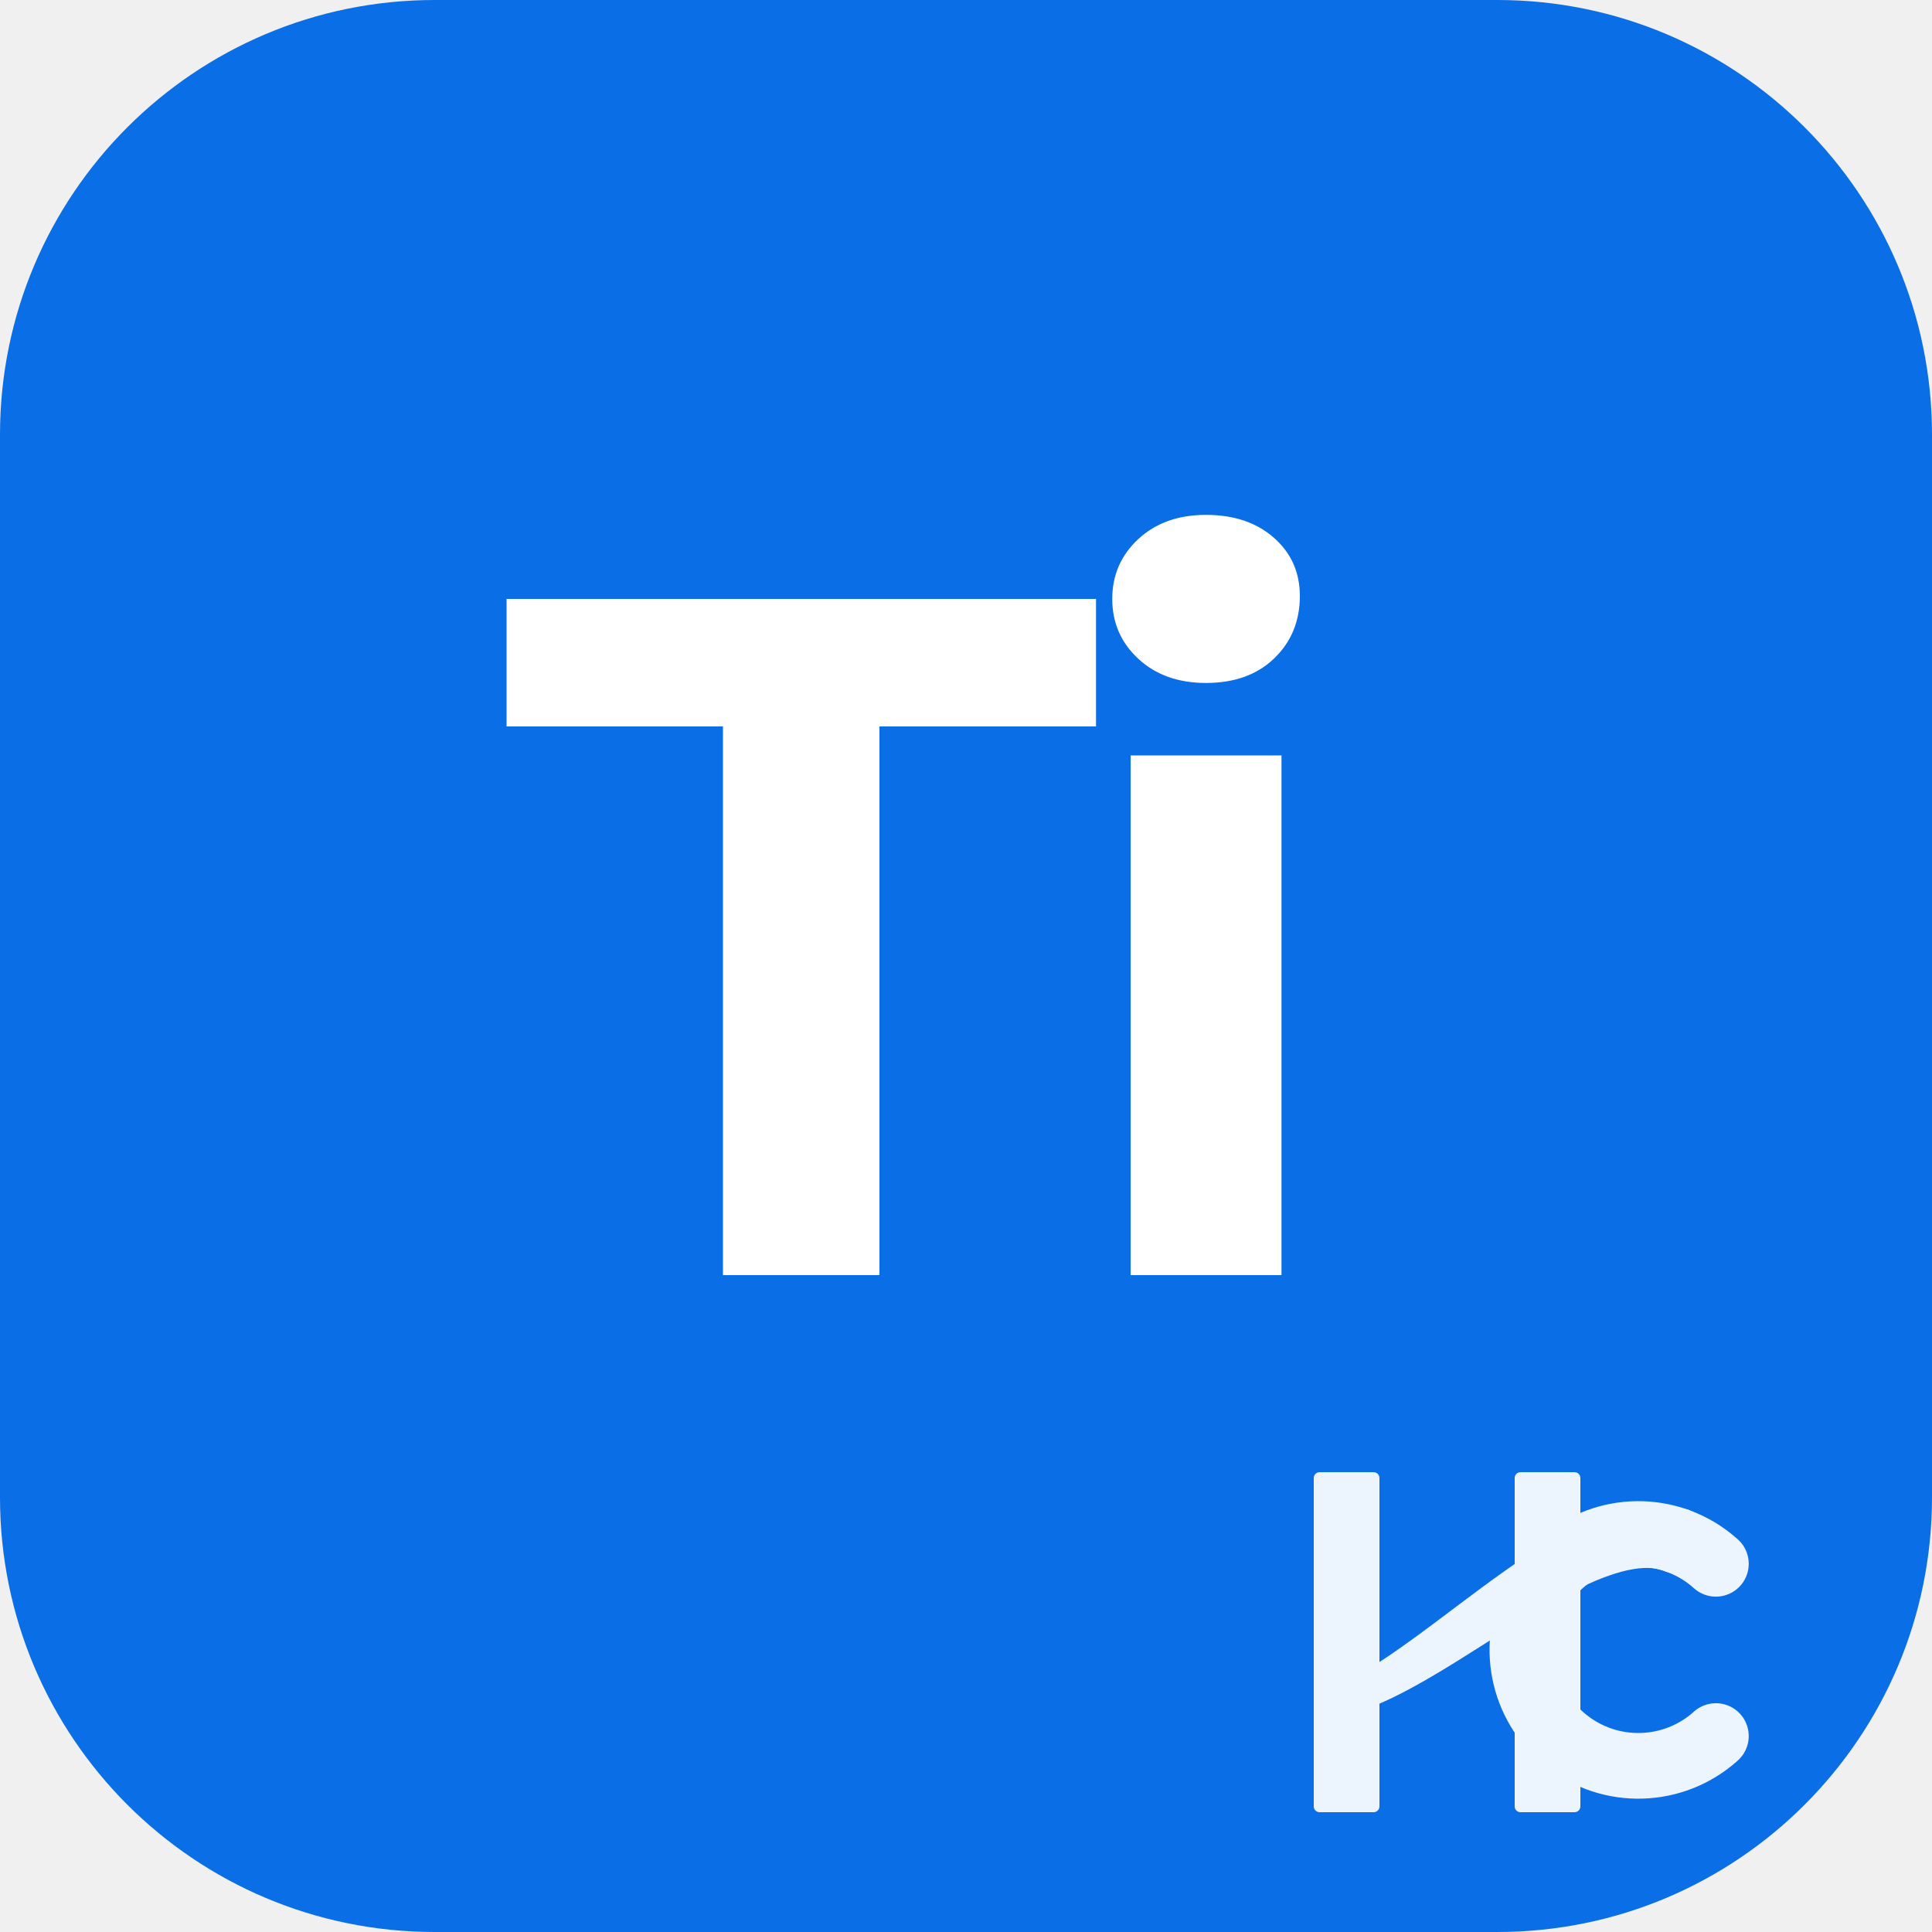
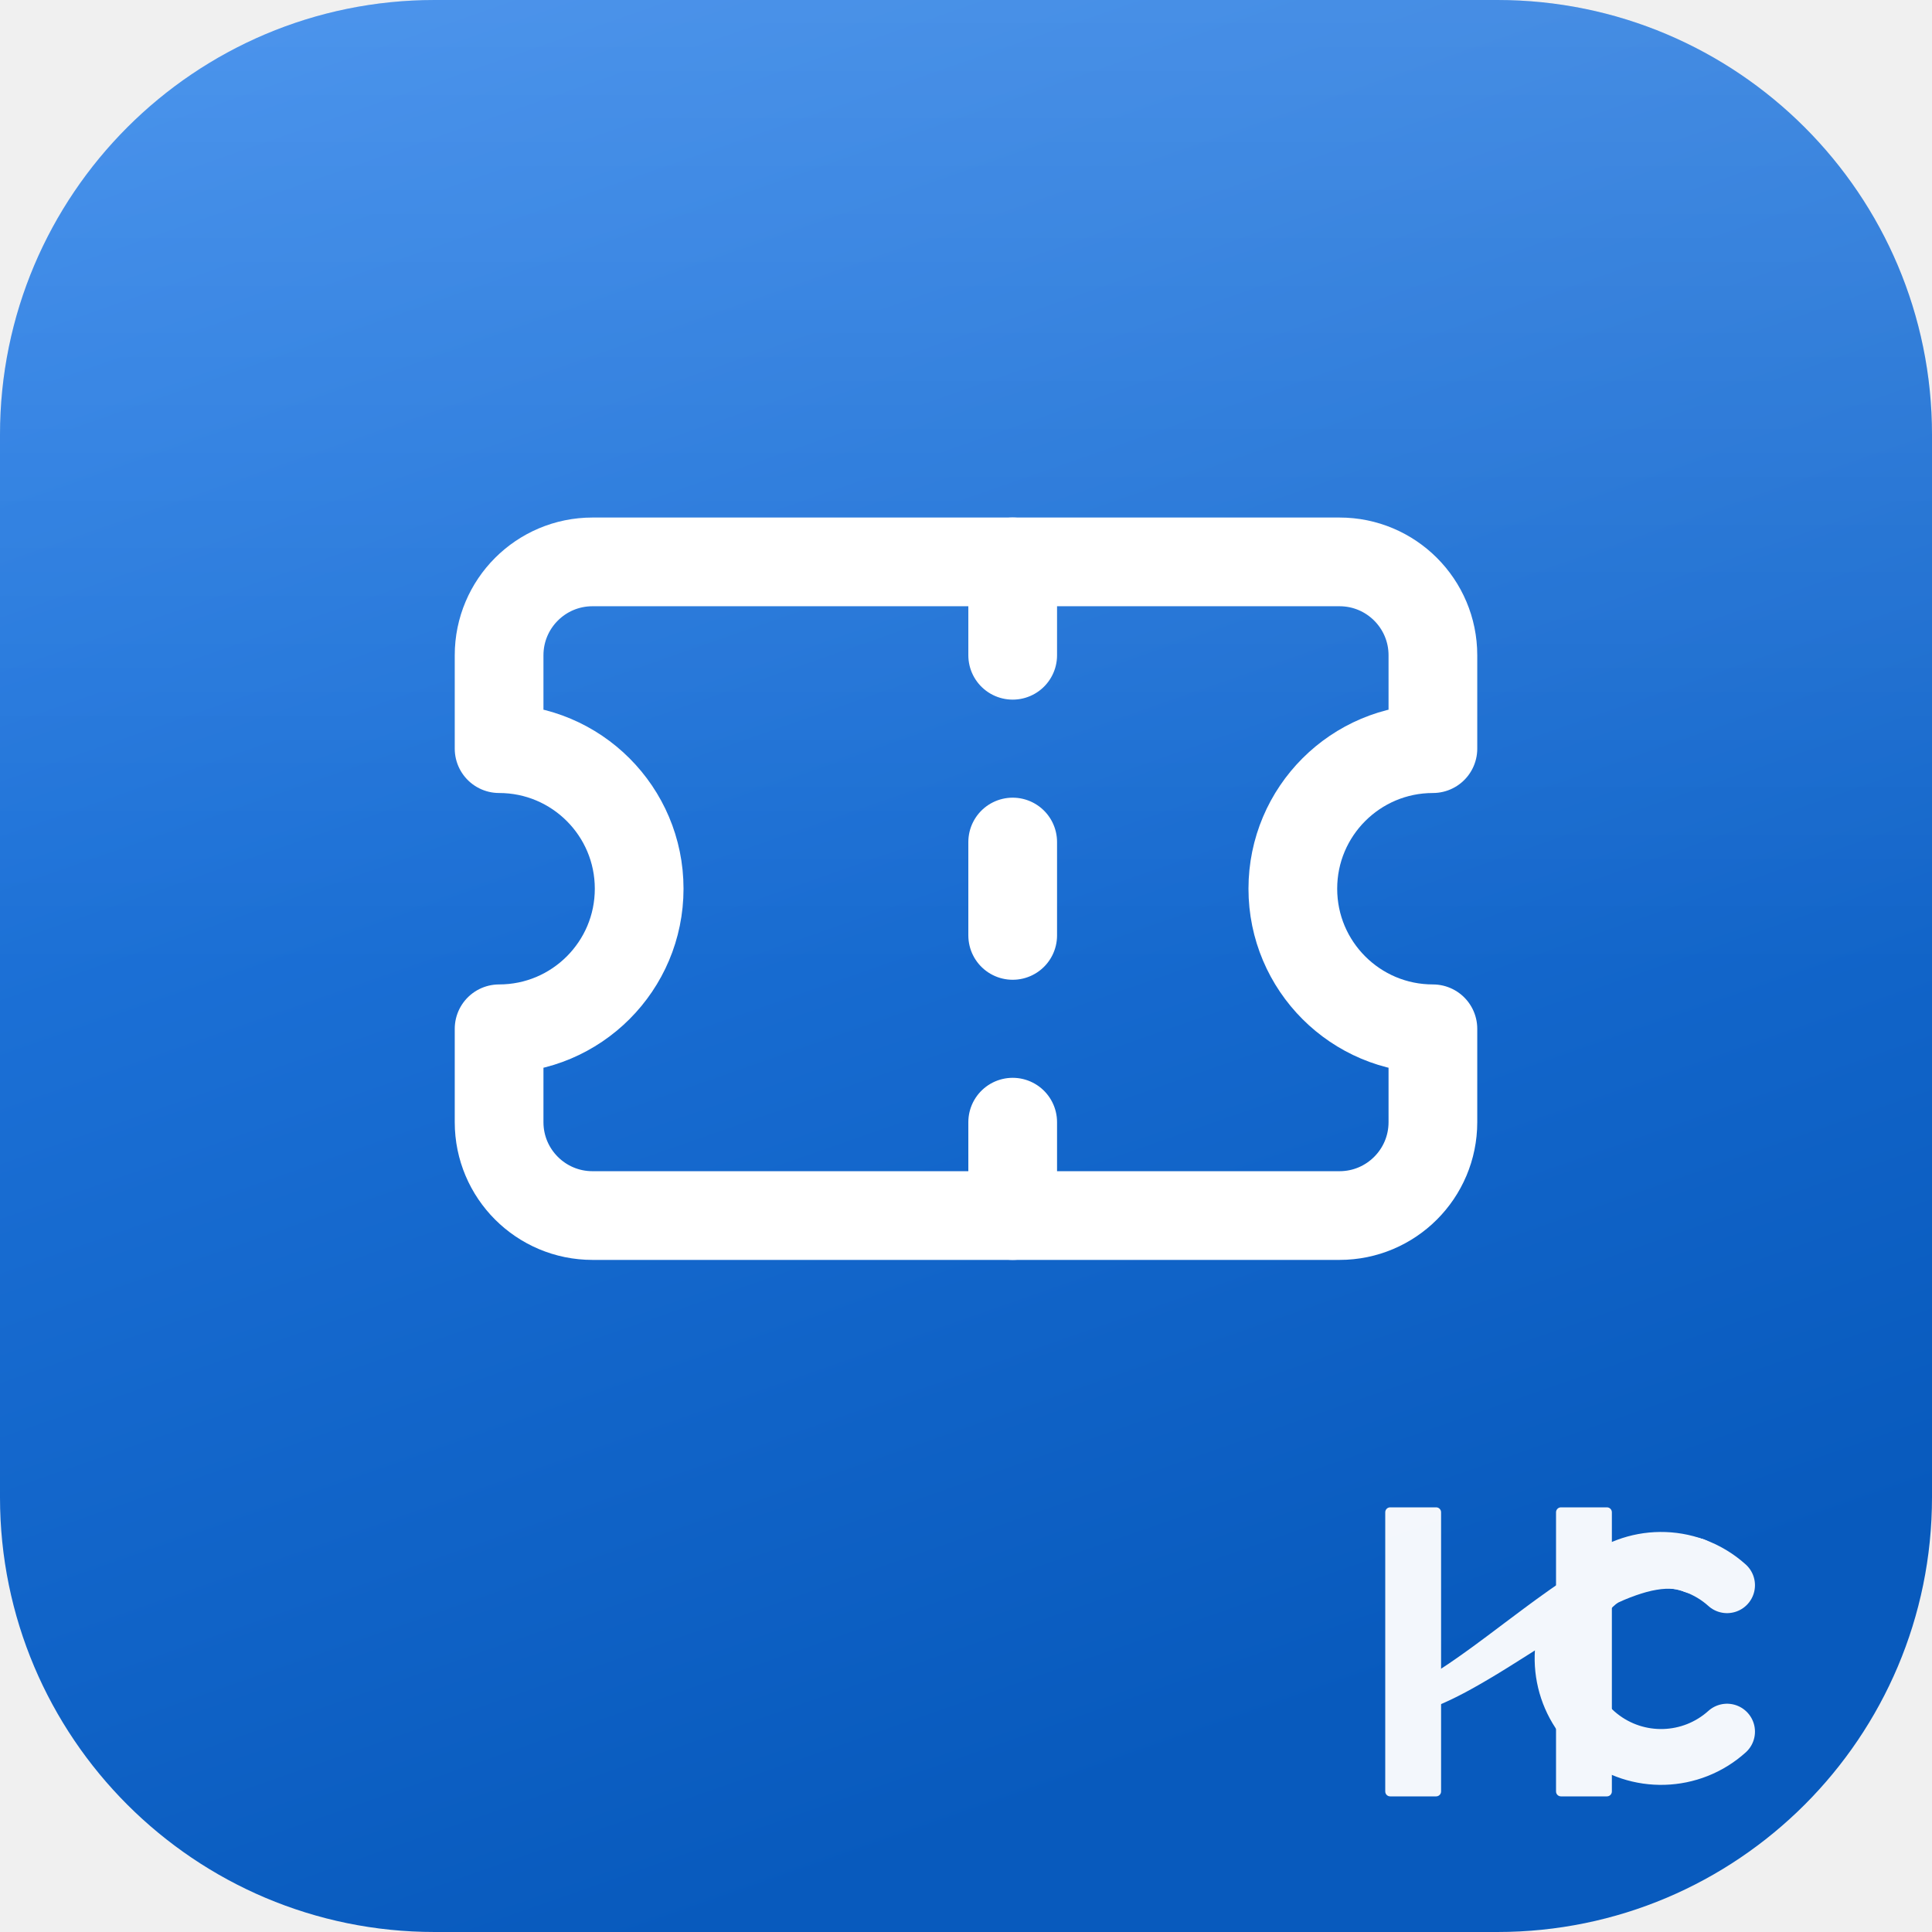
<svg xmlns="http://www.w3.org/2000/svg" width="100" height="100" viewBox="0 0 100 100">
-   <rect width="100" height="100" rx="22.5" fill="#0a6ee6" />
-   <path d="M45.52 66L37.42 66L37.42 37.60L26.22 37.60L26.22 31L56.73 31L56.73 37.60L45.52 37.60L45.52 66ZM66.33 66L58.52 66L58.52 39.10L66.33 39.10L66.33 66ZM62.42 35.35L62.42 35.35Q60.27 35.35 58.92 34.10Q57.57 32.85 57.57 31L57.57 31Q57.57 29.15 58.92 27.90Q60.27 26.65 62.42 26.65L62.42 26.65Q64.58 26.65 65.92 27.82Q67.28 29 67.28 30.85L67.28 30.85Q67.28 32.80 65.95 34.08Q64.63 35.35 62.42 35.35Z" fill="#ffffff" />
-   <g transform="translate(66 75) scale(0.2)" opacity="0.92">
+   <defs>
+     <linearGradient id="g-ticket" x1="0" y1="0" x2="0.35" y2="1">
+       <stop offset="0" stop-color="#2c82ea" />
+       <stop offset="1" stop-color="#085abd" />
+     </linearGradient>
+     <linearGradient id="g-ticket-s" x1="0" y1="0" x2="0" y2="1">
+       <stop offset="0" stop-color="#fff" stop-opacity="0.16" />
+       <stop offset="0.5" stop-color="#fff" stop-opacity="0" />
+     </linearGradient>
+   </defs>
+   <rect width="100" height="100" rx="22.5" fill="url(#g-ticket)" />
+   <rect width="100" height="100" rx="22.5" fill="url(#g-ticket-s)" />
+   <g transform="translate(21 17) scale(2.416667)" fill="none" stroke="#ffffff" stroke-width="1.9" stroke-linecap="round" stroke-linejoin="round">
+     <path d="M2 9a3 3 0 0 1 0 6v2a2 2 0 0 0 2 2h16a2 2 0 0 0 2-2v-2a3 3 0 0 1 0-6V7a2 2 0 0 0-2-2H4a2 2 0 0 0-2 2Z" />
+     <path d="M13 5v2" />
+     <path d="M13 17v2" />
+     <path d="M13 11v2" />
+   </g>
+   <g transform="translate(70 77) scale(0.17)" opacity="0.95">
    <path d="M104.26 23.81A30 30 0 1 0 114.07 74.29" fill="none" stroke="#ffffff" stroke-width="17" stroke-linecap="round" />
    <rect x="10" y="6" width="17" height="88" rx="1.5" fill="#ffffff" />
    <rect x="62" y="6" width="17" height="88" rx="1.5" fill="#ffffff" />
    <path d="M14.79 69.41L16.68 69.2L18.58 68.81L20.5 68.29L22.43 67.68L24.39 66.97L26.36 66.18L28.34 65.31L30.34 64.38L32.35 63.38L34.38 62.33L36.41 61.22L38.46 60.07L40.51 58.88L42.58 57.66L44.65 56.41L46.73 55.13L48.81 53.83L50.89 52.52L52.97 51.21L55.05 49.89L57.13 48.57L59.2 47.27L61.27 45.97L63.32 44.7L65.37 43.44L67.4 42.22L69.42 41.04L71.41 39.89L73.39 38.79L75.34 37.74L77.27 36.74L79.16 35.81L81.02 34.94L82.83 34.14L84.61 33.42L86.33 32.79L88 32.23L89.62 31.76L91.16 31.38L92.63 31.1L94.03 30.9L95.34 30.8L96.55 30.78L97.68 30.84L98.72 30.98L99.67 31.19L100.54 31.46L101.35 31.8L107.17 15.82L104.88 15.19L102.59 14.76L100.29 14.53L98.01 14.48L95.76 14.59L93.53 14.85L91.33 15.25L89.16 15.76L87.01 16.39L84.88 17.12L82.77 17.93L80.68 18.83L78.6 19.8L76.52 20.85L74.46 21.95L72.4 23.12L70.35 24.34L68.3 25.6L66.25 26.91L64.22 28.26L62.18 29.64L60.15 31.05L58.13 32.49L56.11 33.94L54.1 35.41L52.1 36.89L50.11 38.38L48.13 39.86L46.15 41.34L44.2 42.81L42.25 44.27L40.33 45.71L38.42 47.12L36.53 48.51L34.66 49.86L32.81 51.18L30.99 52.45L29.2 53.68L27.43 54.85L25.7 55.97L23.99 57.03L22.33 58.02L20.7 58.94L19.11 59.8L17.56 60.59L16.06 61.3L14.61 61.95L13.21 62.59Z" fill="#ffffff" />
    <path d="M104.26 23.81A30 30 0 0 1 114.07 29.71" fill="none" stroke="#ffffff" stroke-width="17" stroke-linecap="round" />
  </g>
</svg>
